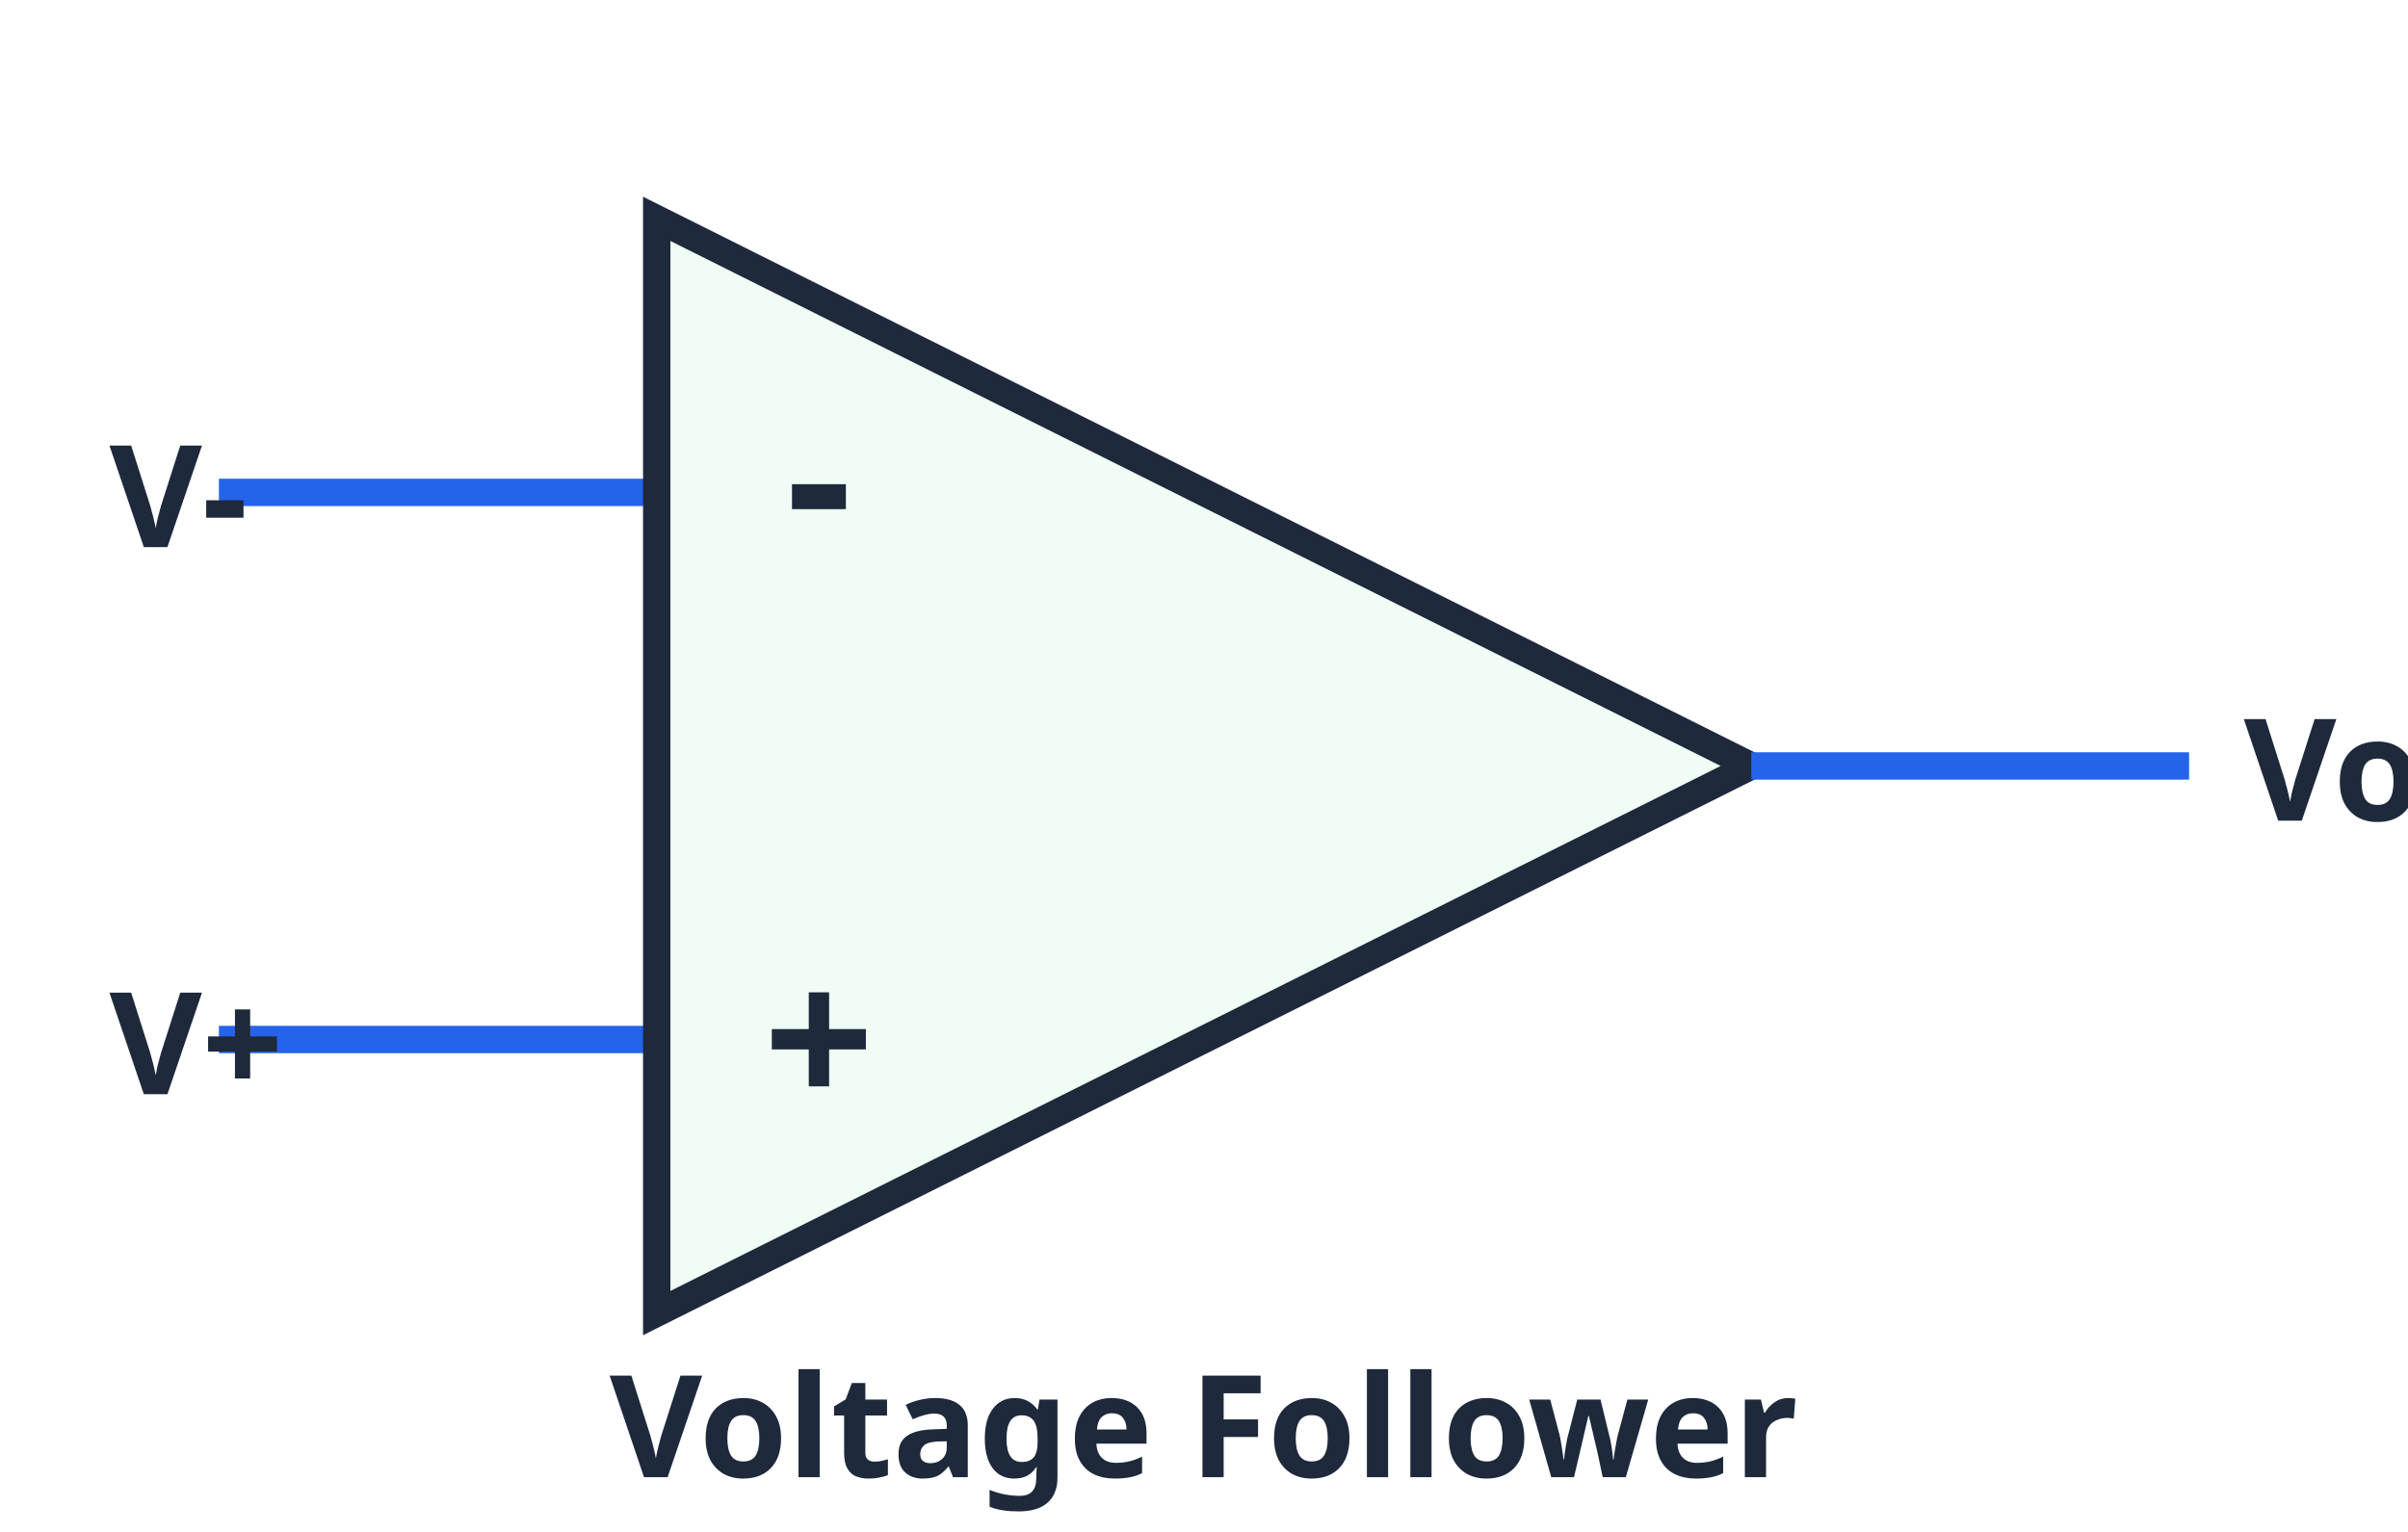
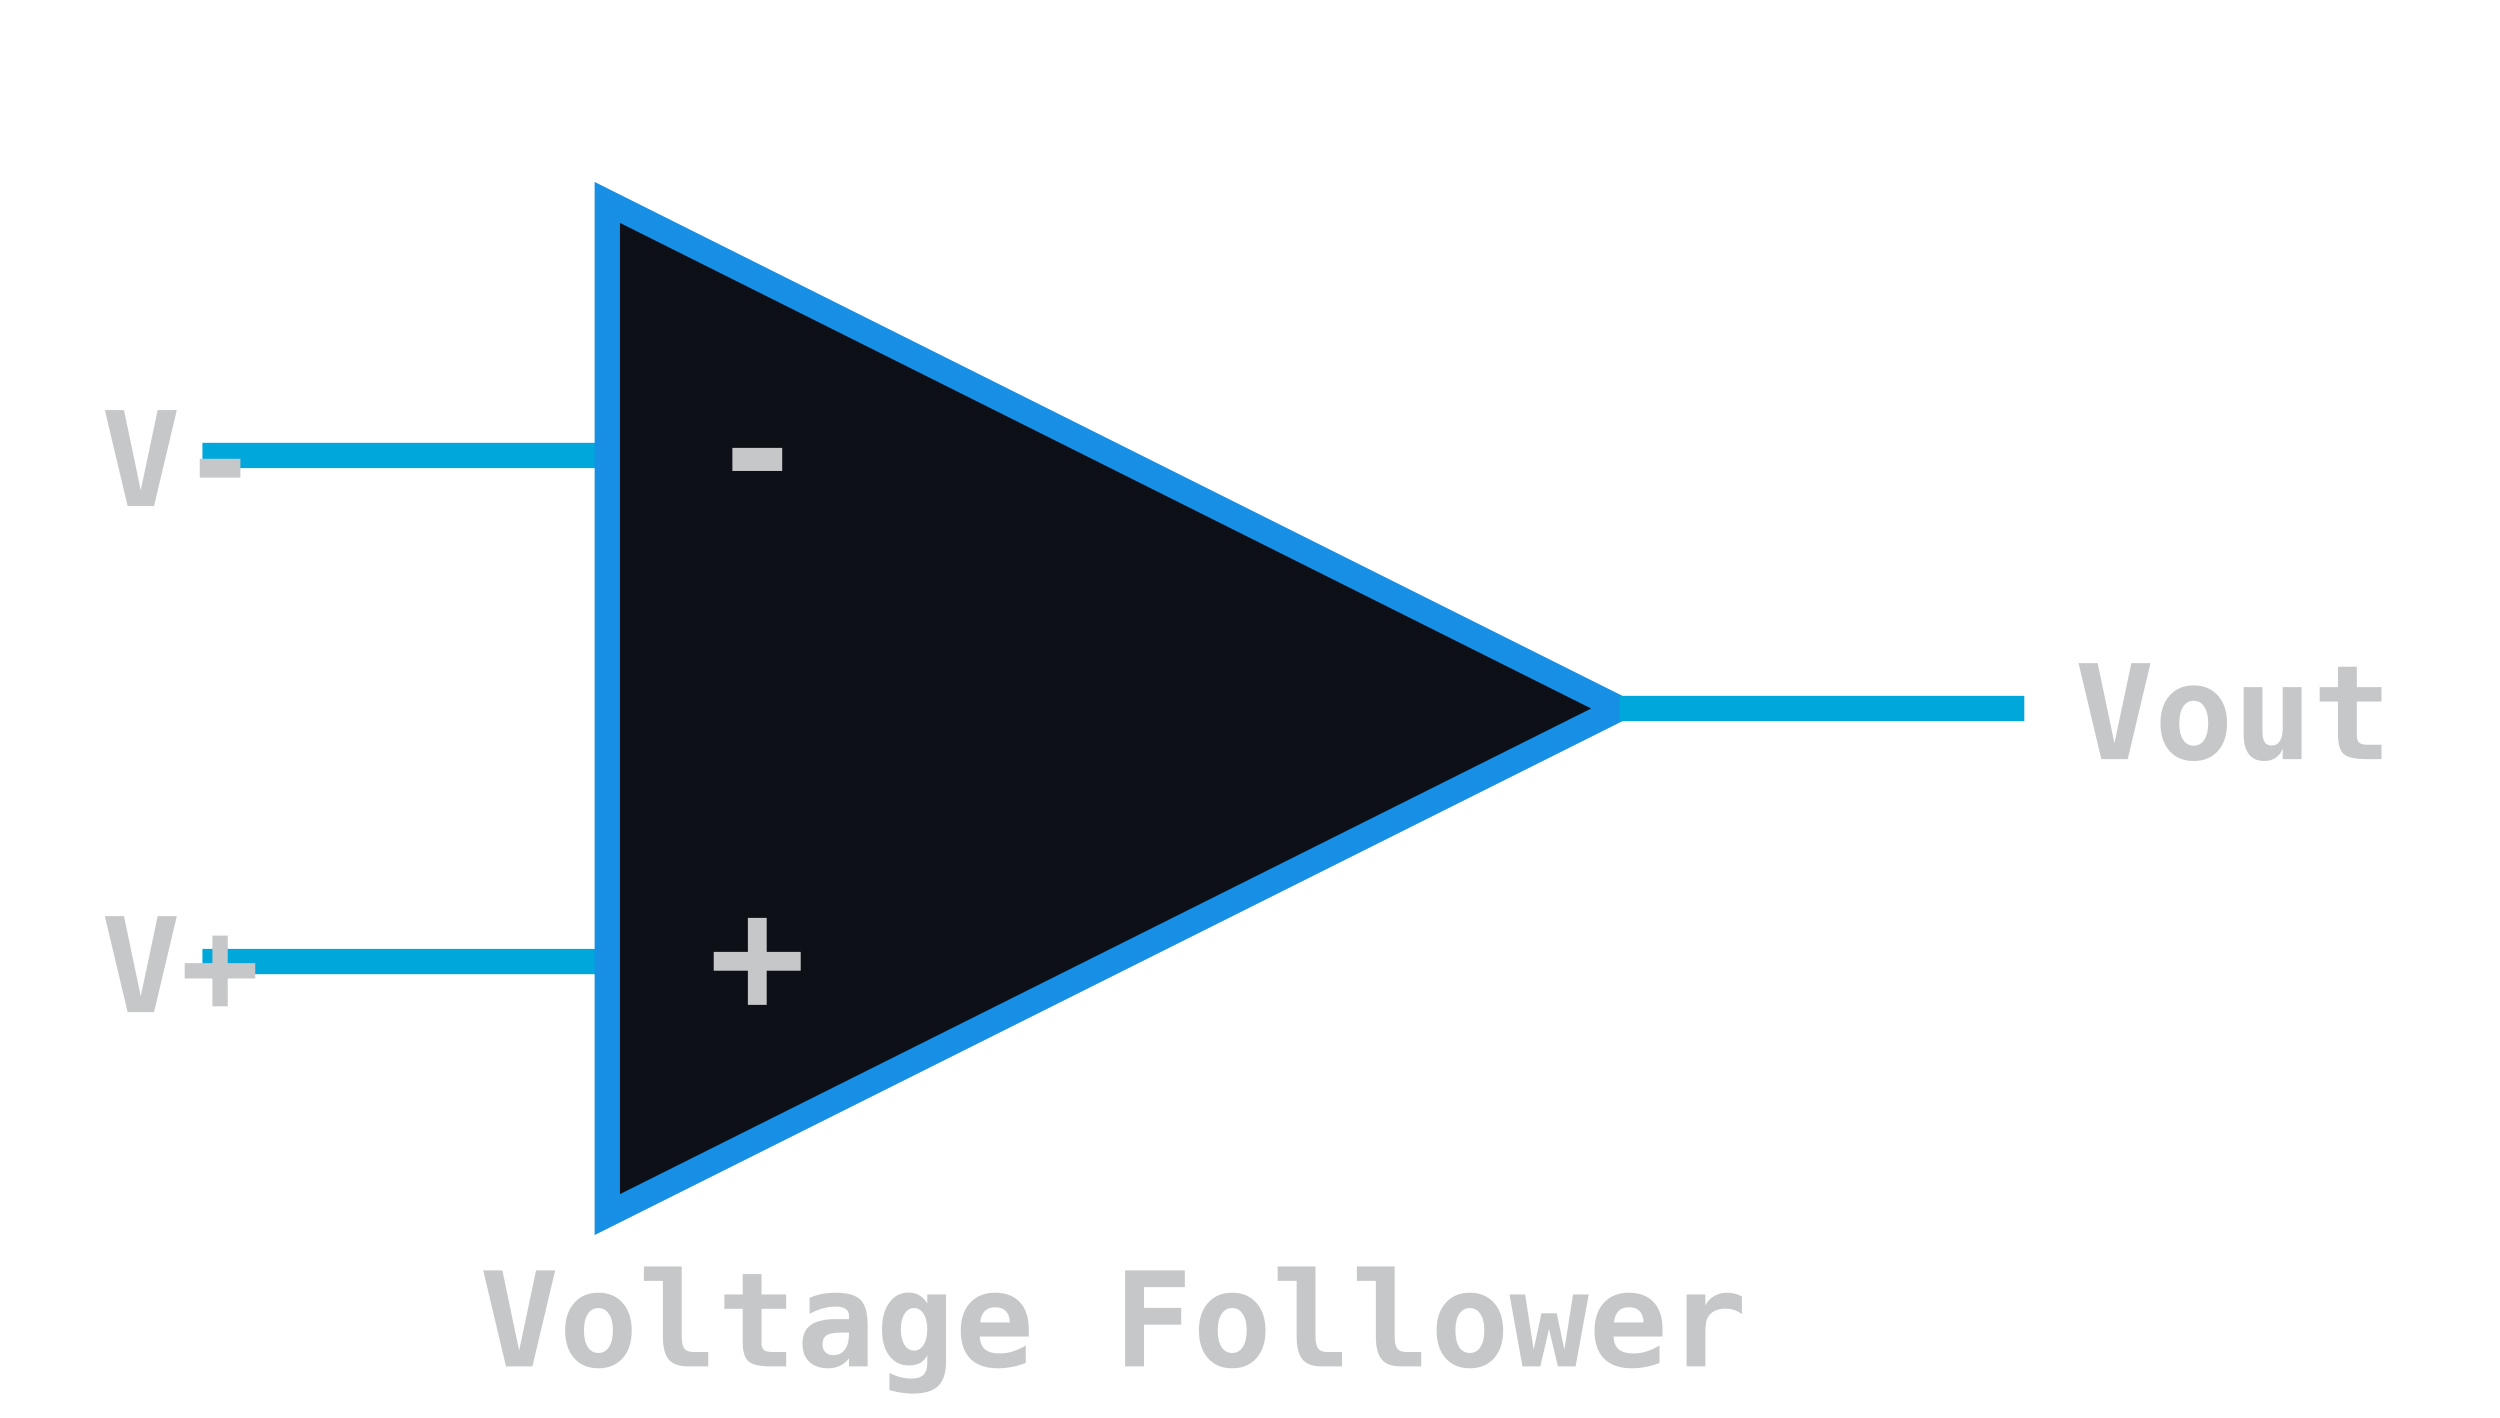
- <svg xmlns="http://www.w3.org/2000/svg" viewBox="0 0 220 140" width="100%" height="100%">
+ <svg xmlns="http://www.w3.org/2000/svg" viewBox="0 0 247 140" width="100%" height="100%">
  <defs>
    <style>
-       .wire { stroke: #2563eb; stroke-width: 2.5; fill: none; }
-       .body { stroke: #1e293b; stroke-width: 2.5; fill: #f0fdf4; }
-       .lbl { font-family: system-ui, sans-serif; font-size: 13px; font-weight: bold; fill: #1e293b; }
-       .sign { font-family: monospace; font-size: 16px; font-weight: bold; fill: #1e293b; }
+       .wire { stroke: #00a7da; stroke-width: 2.5; fill: none; }
+       .body { stroke: #168fe5; stroke-width: 2.5; fill: #0d1117; }
+       .lbl { font-family: Consolas, Consolas; font-size: 13px; font-weight: bold; fill: #c5c7c9; }
+       .sign { font-family: Consolas, Consolas; font-size: 16px; font-weight: bold; fill: #c5c7c9; }
    </style>
  </defs>
  <line x1="20" y1="45" x2="60" y2="45" class="wire" />
  <line x1="20" y1="95" x2="60" y2="95" class="wire" />
  <text x="10" y="50" class="lbl">V-</text>
  <text x="10" y="100" class="lbl">V+</text>
  <polygon points="60,20 160,70 60,120" class="body" />
  <text x="70" y="50" class="sign">-</text>
  <text x="70" y="100" class="sign">+</text>
  <line x1="160" y1="70" x2="200" y2="70" class="wire" />
  <text x="205" y="75" class="lbl">Vout</text>
  <text x="110" y="135" class="lbl" style="text-anchor: middle;">Voltage Follower</text>
</svg>
